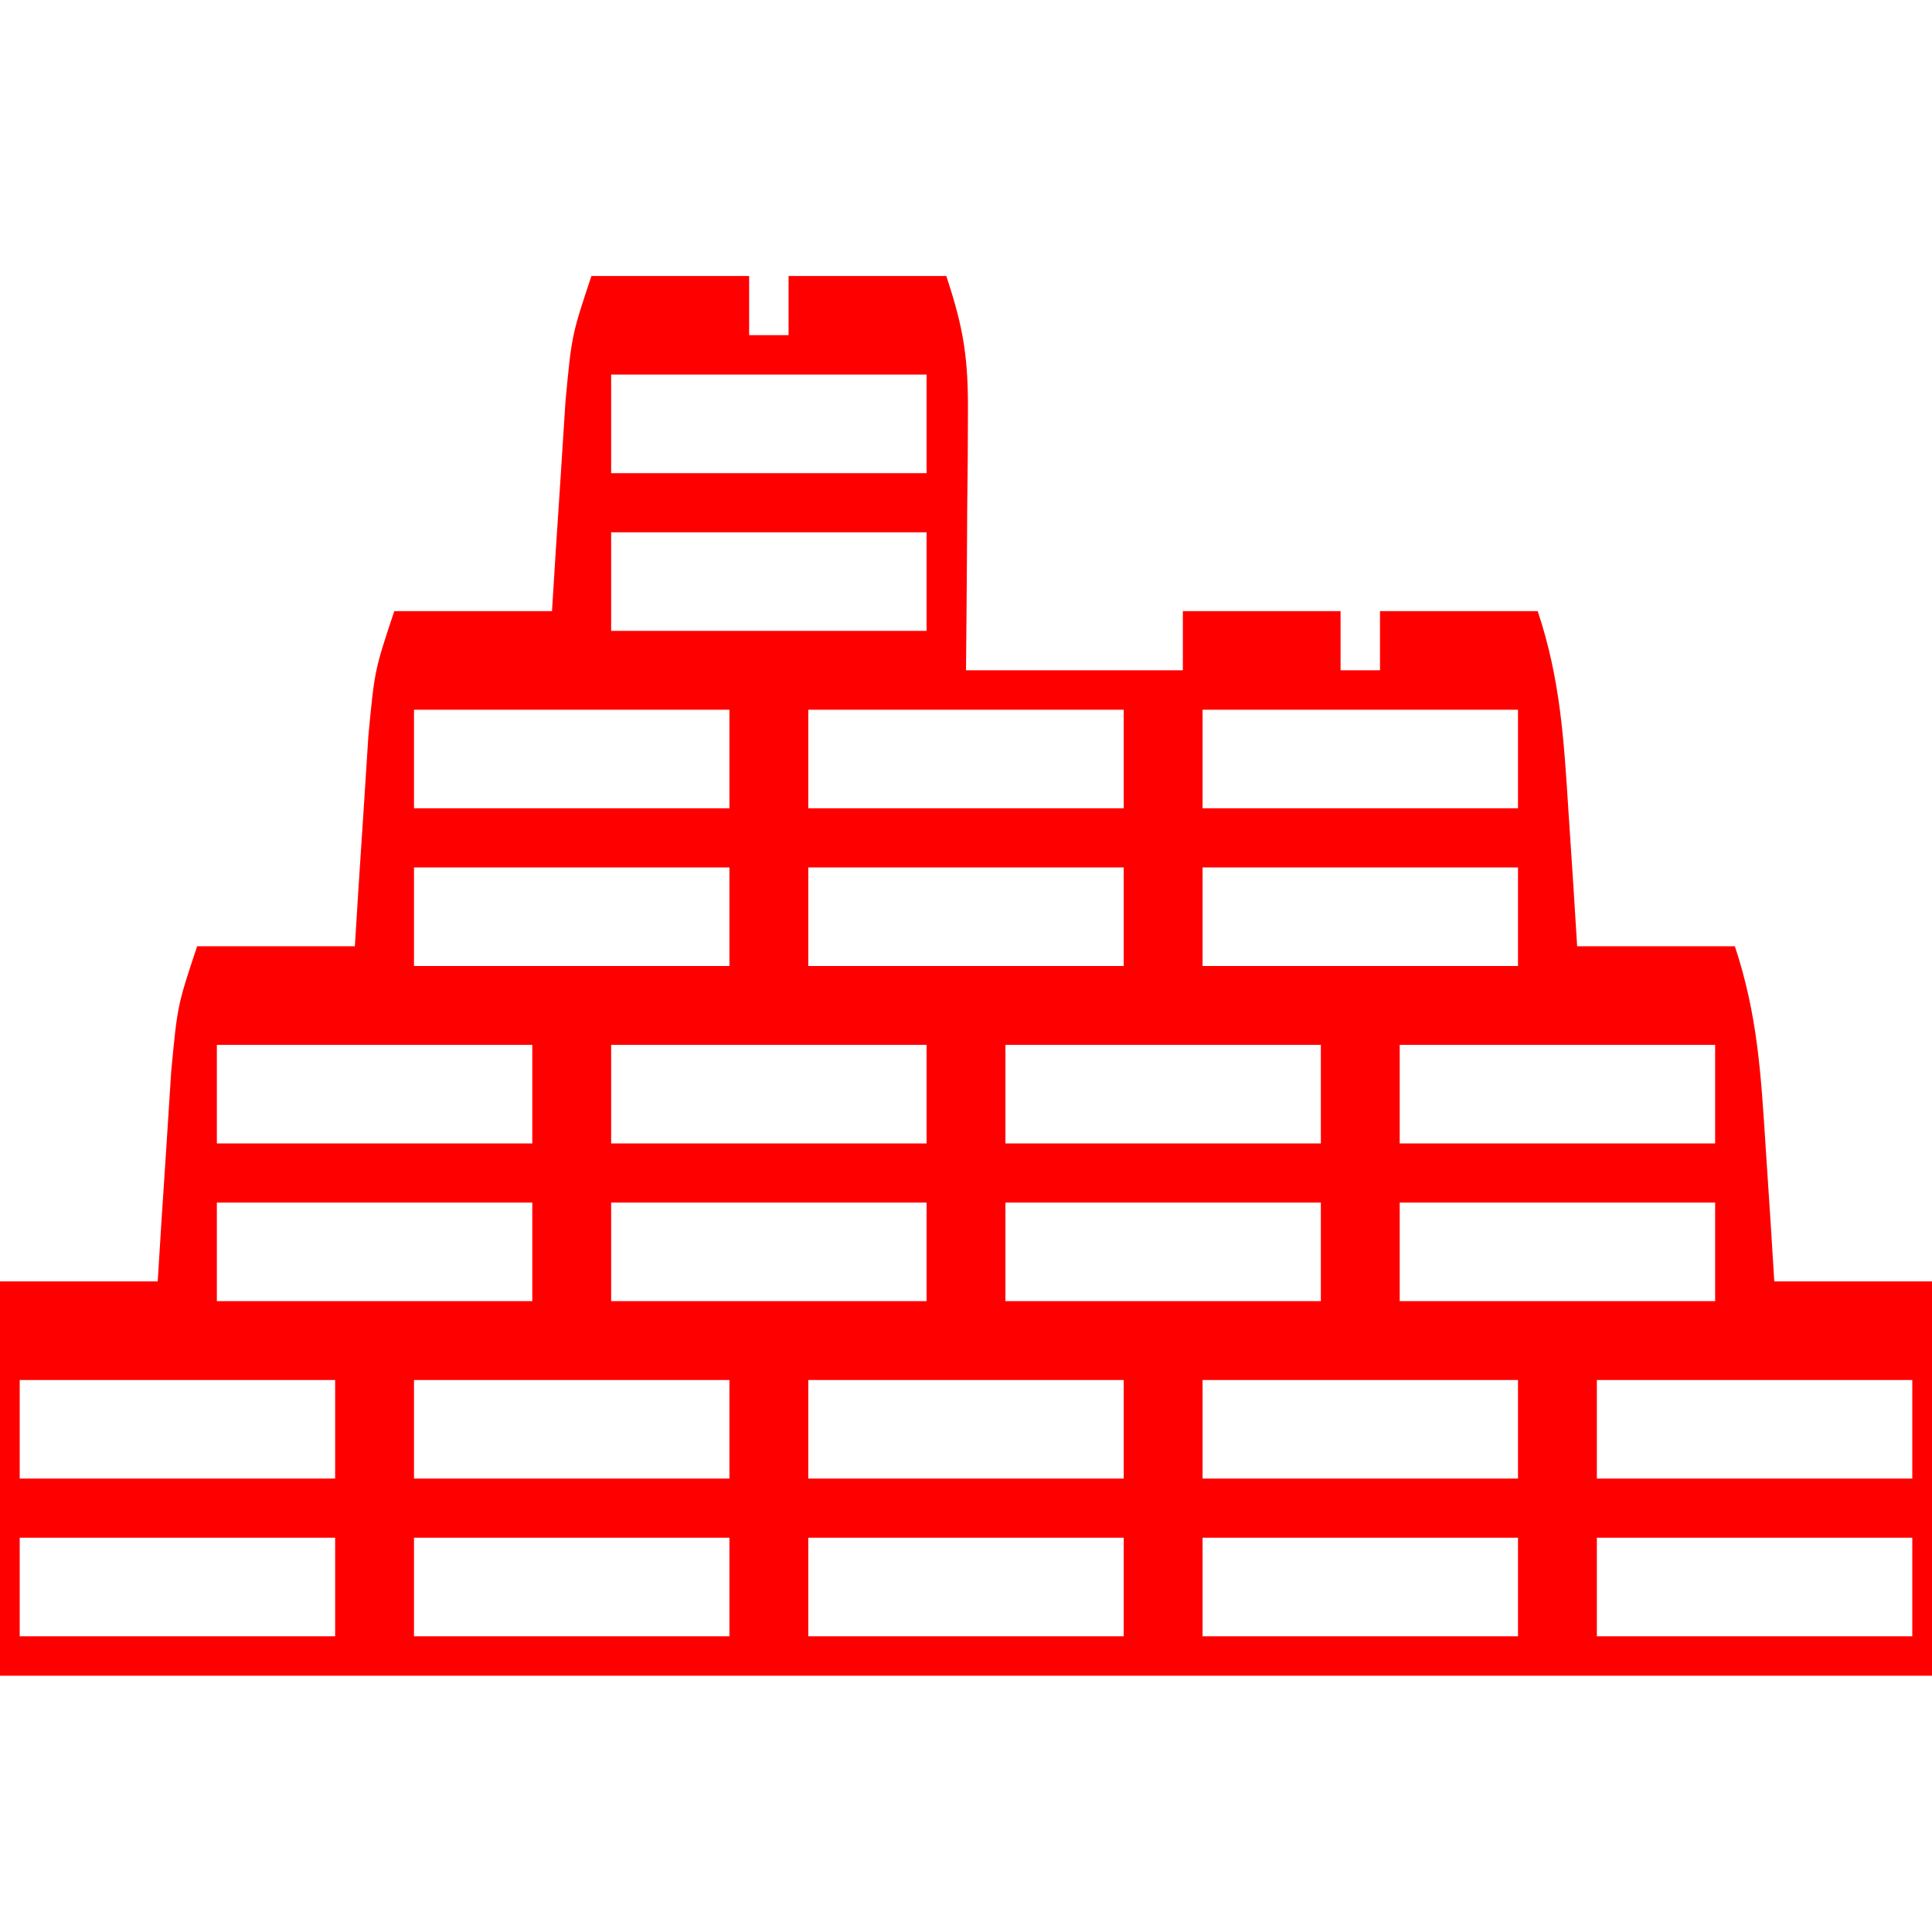
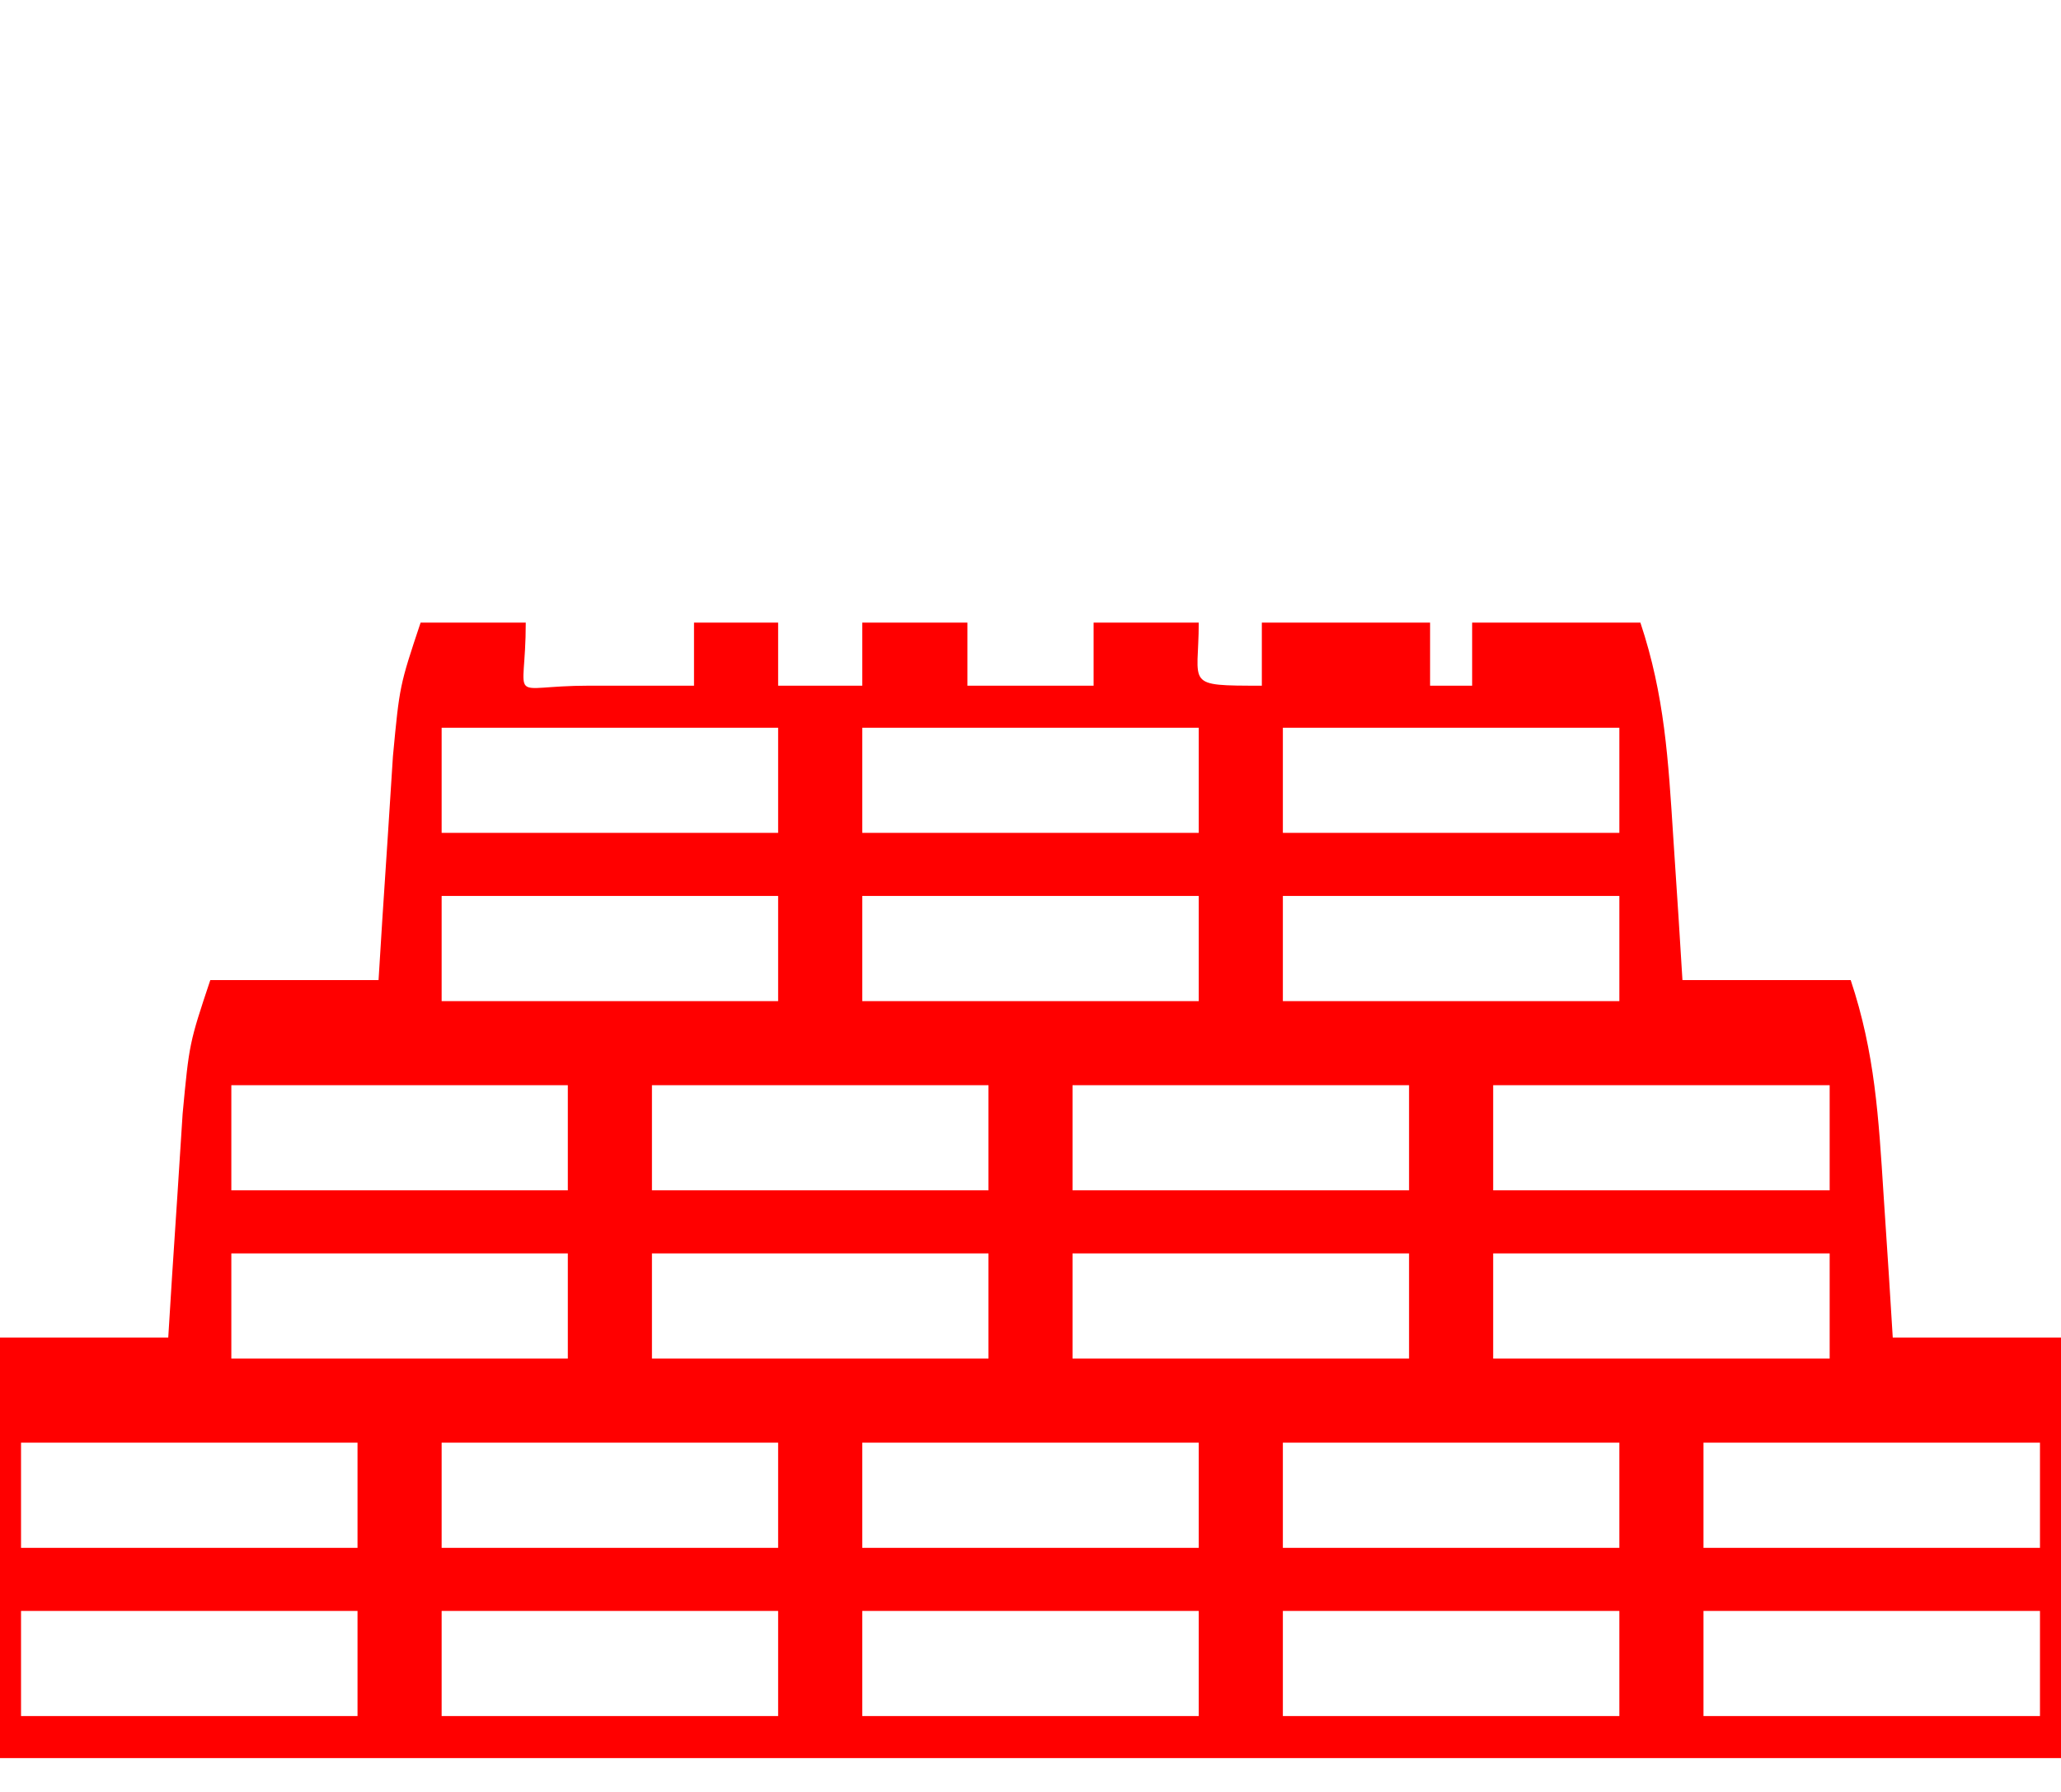
- <svg xmlns="http://www.w3.org/2000/svg" version="1.1" width="100px" height="100px" viewBox="0 0 98 20">
-   <path d="M0 0 C2.64 0 5.28 0 8 0 C8 0.99 8 1.98 8 3 C8.66 3 9.32 3 10 3 C10 2.01 10 1.02 10 0 C12.64 0 15.28 0 18 0 C18.902 2.707 19.119 4.238 19.098 7.012 C19.094 7.769 19.091 8.526 19.088 9.307 C19.075 10.485 19.075 10.485 19.062 11.688 C19.058 12.485 19.053 13.282 19.049 14.104 C19.037 16.069 19.019 18.035 19 20 C22.63 20 26.26 20 30 20 C30 19.01 30 18.02 30 17 C32.64 17 35.28 17 38 17 C38 17.99 38 18.98 38 20 C38.66 20 39.32 20 40 20 C40 19.01 40 18.02 40 17 C42.64 17 45.28 17 48 17 C49.156 20.467 49.328 23.541 49.562 27.188 C49.646 28.46 49.73 29.732 49.816 31.043 C49.877 32.019 49.938 32.995 50 34 C52.64 34 55.28 34 58 34 C59.156 37.467 59.328 40.541 59.562 44.188 C59.646 45.46 59.73 46.732 59.816 48.043 C59.877 49.019 59.938 49.995 60 51 C62.64 51 65.28 51 68 51 C70.111 57.332 69 64.325 69 71 C36 71 3 71 -31 71 C-31 54 -31 54 -30 51 C-27.36 51 -24.72 51 -22 51 C-21.939 50.024 -21.879 49.048 -21.816 48.043 C-21.733 46.771 -21.649 45.498 -21.562 44.188 C-21.481 42.923 -21.4 41.658 -21.316 40.355 C-21 37 -21 37 -20 34 C-17.36 34 -14.72 34 -12 34 C-11.909 32.536 -11.909 32.536 -11.816 31.043 C-11.733 29.771 -11.649 28.498 -11.562 27.188 C-11.481 25.923 -11.4 24.658 -11.316 23.355 C-11 20 -11 20 -10 17 C-7.36 17 -4.72 17 -2 17 C-1.909 15.536 -1.909 15.536 -1.816 14.043 C-1.733 12.771 -1.649 11.498 -1.562 10.188 C-1.481 8.923 -1.4 7.658 -1.316 6.355 C-1 3 -1 3 0 0 Z M1 5 C1 6.65 1 8.3 1 10 C6.28 10 11.56 10 17 10 C17 8.35 17 6.7 17 5 C11.72 5 6.44 5 1 5 Z M1 13 C1 14.65 1 16.3 1 18 C6.28 18 11.56 18 17 18 C17 16.35 17 14.7 17 13 C11.72 13 6.44 13 1 13 Z M-9 22 C-9 23.65 -9 25.3 -9 27 C-3.72 27 1.56 27 7 27 C7 25.35 7 23.7 7 22 C1.72 22 -3.56 22 -9 22 Z M11 22 C11 23.65 11 25.3 11 27 C16.28 27 21.56 27 27 27 C27 25.35 27 23.7 27 22 C21.72 22 16.44 22 11 22 Z M31 22 C31 23.65 31 25.3 31 27 C36.28 27 41.56 27 47 27 C47 25.35 47 23.7 47 22 C41.72 22 36.44 22 31 22 Z M-9 30 C-9 31.65 -9 33.3 -9 35 C-3.72 35 1.56 35 7 35 C7 33.35 7 31.7 7 30 C1.72 30 -3.56 30 -9 30 Z M11 30 C11 31.65 11 33.3 11 35 C16.28 35 21.56 35 27 35 C27 33.35 27 31.7 27 30 C21.72 30 16.44 30 11 30 Z M31 30 C31 31.65 31 33.3 31 35 C36.28 35 41.56 35 47 35 C47 33.35 47 31.7 47 30 C41.72 30 36.44 30 31 30 Z M-19 39 C-19 40.65 -19 42.3 -19 44 C-13.72 44 -8.44 44 -3 44 C-3 42.35 -3 40.7 -3 39 C-8.28 39 -13.56 39 -19 39 Z M1 39 C1 40.65 1 42.3 1 44 C6.28 44 11.56 44 17 44 C17 42.35 17 40.7 17 39 C11.72 39 6.44 39 1 39 Z M21 39 C21 40.65 21 42.3 21 44 C26.28 44 31.56 44 37 44 C37 42.35 37 40.7 37 39 C31.72 39 26.44 39 21 39 Z M41 39 C41 40.65 41 42.3 41 44 C46.28 44 51.56 44 57 44 C57 42.35 57 40.7 57 39 C51.72 39 46.44 39 41 39 Z M-19 47 C-19 48.65 -19 50.3 -19 52 C-13.72 52 -8.44 52 -3 52 C-3 50.35 -3 48.7 -3 47 C-8.28 47 -13.56 47 -19 47 Z M1 47 C1 48.65 1 50.3 1 52 C6.28 52 11.56 52 17 52 C17 50.35 17 48.7 17 47 C11.72 47 6.44 47 1 47 Z M21 47 C21 48.65 21 50.3 21 52 C26.28 52 31.56 52 37 52 C37 50.35 37 48.7 37 47 C31.72 47 26.44 47 21 47 Z M41 47 C41 48.65 41 50.3 41 52 C46.28 52 51.56 52 57 52 C57 50.35 57 48.7 57 47 C51.72 47 46.44 47 41 47 Z M-29 56 C-29 57.65 -29 59.3 -29 61 C-23.72 61 -18.44 61 -13 61 C-13 59.35 -13 57.7 -13 56 C-18.28 56 -23.56 56 -29 56 Z M-9 56 C-9 57.65 -9 59.3 -9 61 C-3.72 61 1.56 61 7 61 C7 59.35 7 57.7 7 56 C1.72 56 -3.56 56 -9 56 Z M11 56 C11 57.65 11 59.3 11 61 C16.28 61 21.56 61 27 61 C27 59.35 27 57.7 27 56 C21.72 56 16.44 56 11 56 Z M31 56 C31 57.65 31 59.3 31 61 C36.28 61 41.56 61 47 61 C47 59.35 47 57.7 47 56 C41.72 56 36.44 56 31 56 Z M51 56 C51 57.65 51 59.3 51 61 C56.28 61 61.56 61 67 61 C67 59.35 67 57.7 67 56 C61.72 56 56.44 56 51 56 Z M-29 64 C-29 65.65 -29 67.3 -29 69 C-23.72 69 -18.44 69 -13 69 C-13 67.35 -13 65.7 -13 64 C-18.28 64 -23.56 64 -29 64 Z M-9 64 C-9 65.65 -9 67.3 -9 69 C-3.72 69 1.56 69 7 69 C7 67.35 7 65.7 7 64 C1.72 64 -3.56 64 -9 64 Z M11 64 C11 65.65 11 67.3 11 69 C16.28 69 21.56 69 27 69 C27 67.35 27 65.7 27 64 C21.72 64 16.44 64 11 64 Z M31 64 C31 65.65 31 67.3 31 69 C36.28 69 41.56 69 47 69 C47 67.35 47 65.7 47 64 C41.72 64 36.44 64 31 64 Z M51 64 C51 65.65 51 67.3 51 69 C56.28 69 61.56 69 67 69 C67 67.35 67 65.7 67 64 C61.72 64 56.44 64 51 64 Z " fill="red" transform="translate(30,-25)" />
+ <svg xmlns="http://www.w3.org/2000/svg" version="1.1" width="115px" height="100px" viewBox="0 0 98 20">
+   <path d="M -10 17 C -10 17 -5 17 -5 17 C -5 21 -6 20 -2 20 L 3 20 L 3 17 L 7 17 L 7 20 L 11 20 L 11 17 L 16 17 L 16 20 L 22 20 L 22 17 L 27 17 C 27 20 26.26 20 30 20 C 30 19.01 30 18.02 30 17 C 32.64 17 35.28 17 38 17 C 38 17.99 38 18.98 38 20 C 38.66 20 39.32 20 40 20 C 40 19.01 40 18.02 40 17 C 42.64 17 45.28 17 48 17 C 49.156 20.467 49.328 23.541 49.562 27.188 C 49.646 28.46 49.73 29.732 49.816 31.043 C 49.877 32.019 49.938 32.995 50 34 C 52.64 34 55.28 34 58 34 C 59.156 37.467 59.328 40.541 59.562 44.188 C 59.646 45.46 59.73 46.732 59.816 48.043 C 59.877 49.019 59.938 49.995 60 51 C 62.64 51 65.28 51 68 51 C 70.111 57.333 69 64.325 69 71 C 36 71 3 71 -31 71 C -31 54 -31 54 -30 51 C -27.36 51 -24.72 51 -22 51 C -21.939 50.024 -21.879 49.048 -21.816 48.043 C -21.733 46.771 -21.649 45.498 -21.562 44.188 C -21.481 42.923 -21.4 41.658 -21.316 40.355 C -21 37 -21 37 -20 34 C -17.36 34 -14.72 34 -12 34 C -11.909 32.536 -11.909 32.536 -11.816 31.043 C -11.733 29.771 -11.649 28.498 -11.562 27.188 C -11.481 25.923 -11.4 24.658 -11.316 23.355 C -11 20 -11 20 -10 17 Z Z Z M -9 22 C -9 23.65 -9 25.3 -9 27 C -3.72 27 1.56 27 7 27 C 7 25.35 7 23.7 7 22 C 1.72 22 -3.56 22 -9 22 Z M 11 22 C 11 23.65 11 25.3 11 27 C 16.28 27 21.56 27 27 27 C 27 25.35 27 23.7 27 22 C 21.72 22 16.44 22 11 22 Z M 31 22 C 31 23.65 31 25.3 31 27 C 36.28 27 41.56 27 47 27 C 47 25.35 47 23.7 47 22 C 41.72 22 36.44 22 31 22 Z M -9 30 C -9 31.65 -9 33.3 -9 35 C -3.72 35 1.56 35 7 35 C 7 33.35 7 31.7 7 30 C 1.72 30 -3.56 30 -9 30 Z M 11 30 C 11 31.65 11 33.3 11 35 C 16.28 35 21.56 35 27 35 C 27 33.35 27 31.7 27 30 C 21.72 30 16.44 30 11 30 Z M 31 30 C 31 31.65 31 33.3 31 35 C 36.28 35 41.56 35 47 35 C 47 33.35 47 31.7 47 30 C 41.72 30 36.44 30 31 30 Z M -19 39 C -19 40.65 -19 42.3 -19 44 C -13.72 44 -8.44 44 -3 44 C -3 42.35 -3 40.7 -3 39 C -8.28 39 -13.56 39 -19 39 Z M 1 39 C 1 40.65 1 42.3 1 44 C 6.28 44 11.56 44 17 44 C 17 42.35 17 40.7 17 39 C 11.72 39 6.44 39 1 39 Z M 21 39 C 21 40.65 21 42.3 21 44 C 26.28 44 31.56 44 37 44 C 37 42.35 37 40.7 37 39 C 31.72 39 26.44 39 21 39 Z M 41 39 C 41 40.65 41 42.3 41 44 C 46.28 44 51.56 44 57 44 C 57 42.35 57 40.7 57 39 C 51.72 39 46.44 39 41 39 Z M -19 47 C -19 48.65 -19 50.3 -19 52 C -13.72 52 -8.44 52 -3 52 C -3 50.35 -3 48.7 -3 47 C -8.28 47 -13.56 47 -19 47 Z M 1 47 C 1 48.65 1 50.3 1 52 C 6.28 52 11.56 52 17 52 C 17 50.35 17 48.7 17 47 C 11.72 47 6.44 47 1 47 Z M 21 47 C 21 48.65 21 50.3 21 52 C 26.28 52 31.56 52 37 52 C 37 50.35 37 48.7 37 47 C 31.72 47 26.44 47 21 47 Z M 41 47 C 41 48.65 41 50.3 41 52 C 46.28 52 51.56 52 57 52 C 57 50.35 57 48.7 57 47 C 51.72 47 46.44 47 41 47 Z M -29 56 C -29 57.65 -29 59.3 -29 61 C -23.72 61 -18.44 61 -13 61 C -13 59.35 -13 57.7 -13 56 C -18.28 56 -23.56 56 -29 56 Z M -9 56 C -9 57.65 -9 59.3 -9 61 C -3.72 61 1.56 61 7 61 C 7 59.35 7 57.7 7 56 C 1.72 56 -3.56 56 -9 56 Z M 11 56 C 11 57.65 11 59.3 11 61 C 16.28 61 21.56 61 27 61 C 27 59.35 27 57.7 27 56 C 21.72 56 16.44 56 11 56 Z M 31 56 C 31 57.65 31 59.3 31 61 C 36.28 61 41.56 61 47 61 C 47 59.35 47 57.7 47 56 C 41.72 56 36.44 56 31 56 Z M 51 56 C 51 57.65 51 59.3 51 61 C 56.28 61 61.56 61 67 61 C 67 59.35 67 57.7 67 56 C 61.72 56 56.44 56 51 56 Z M -29 64 C -29 65.65 -29 67.3 -29 69 C -23.72 69 -18.44 69 -13 69 C -13 67.35 -13 65.7 -13 64 C -18.28 64 -23.56 64 -29 64 Z M -9 64 C -9 65.65 -9 67.3 -9 69 C -3.72 69 1.56 69 7 69 C 7 67.35 7 65.7 7 64 C 1.72 64 -3.56 64 -9 64 Z M 11 64 C 11 65.65 11 67.3 11 69 C 16.28 69 21.56 69 27 69 C 27 67.35 27 65.7 27 64 C 21.72 64 16.44 64 11 64 Z M 31 64 C 31 65.65 31 67.3 31 69 C 36.28 69 41.56 69 47 69 C 47 67.35 47 65.7 47 64 C 41.72 64 36.44 64 31 64 Z M 51 64 C 51 65.65 51 67.3 51 69 C 56.28 69 61.56 69 67 69 C 67 67.35 67 65.7 67 64 C 61.72 64 56.44 64 51 64 Z" fill="red" transform="translate(30,-20)" />
</svg>
